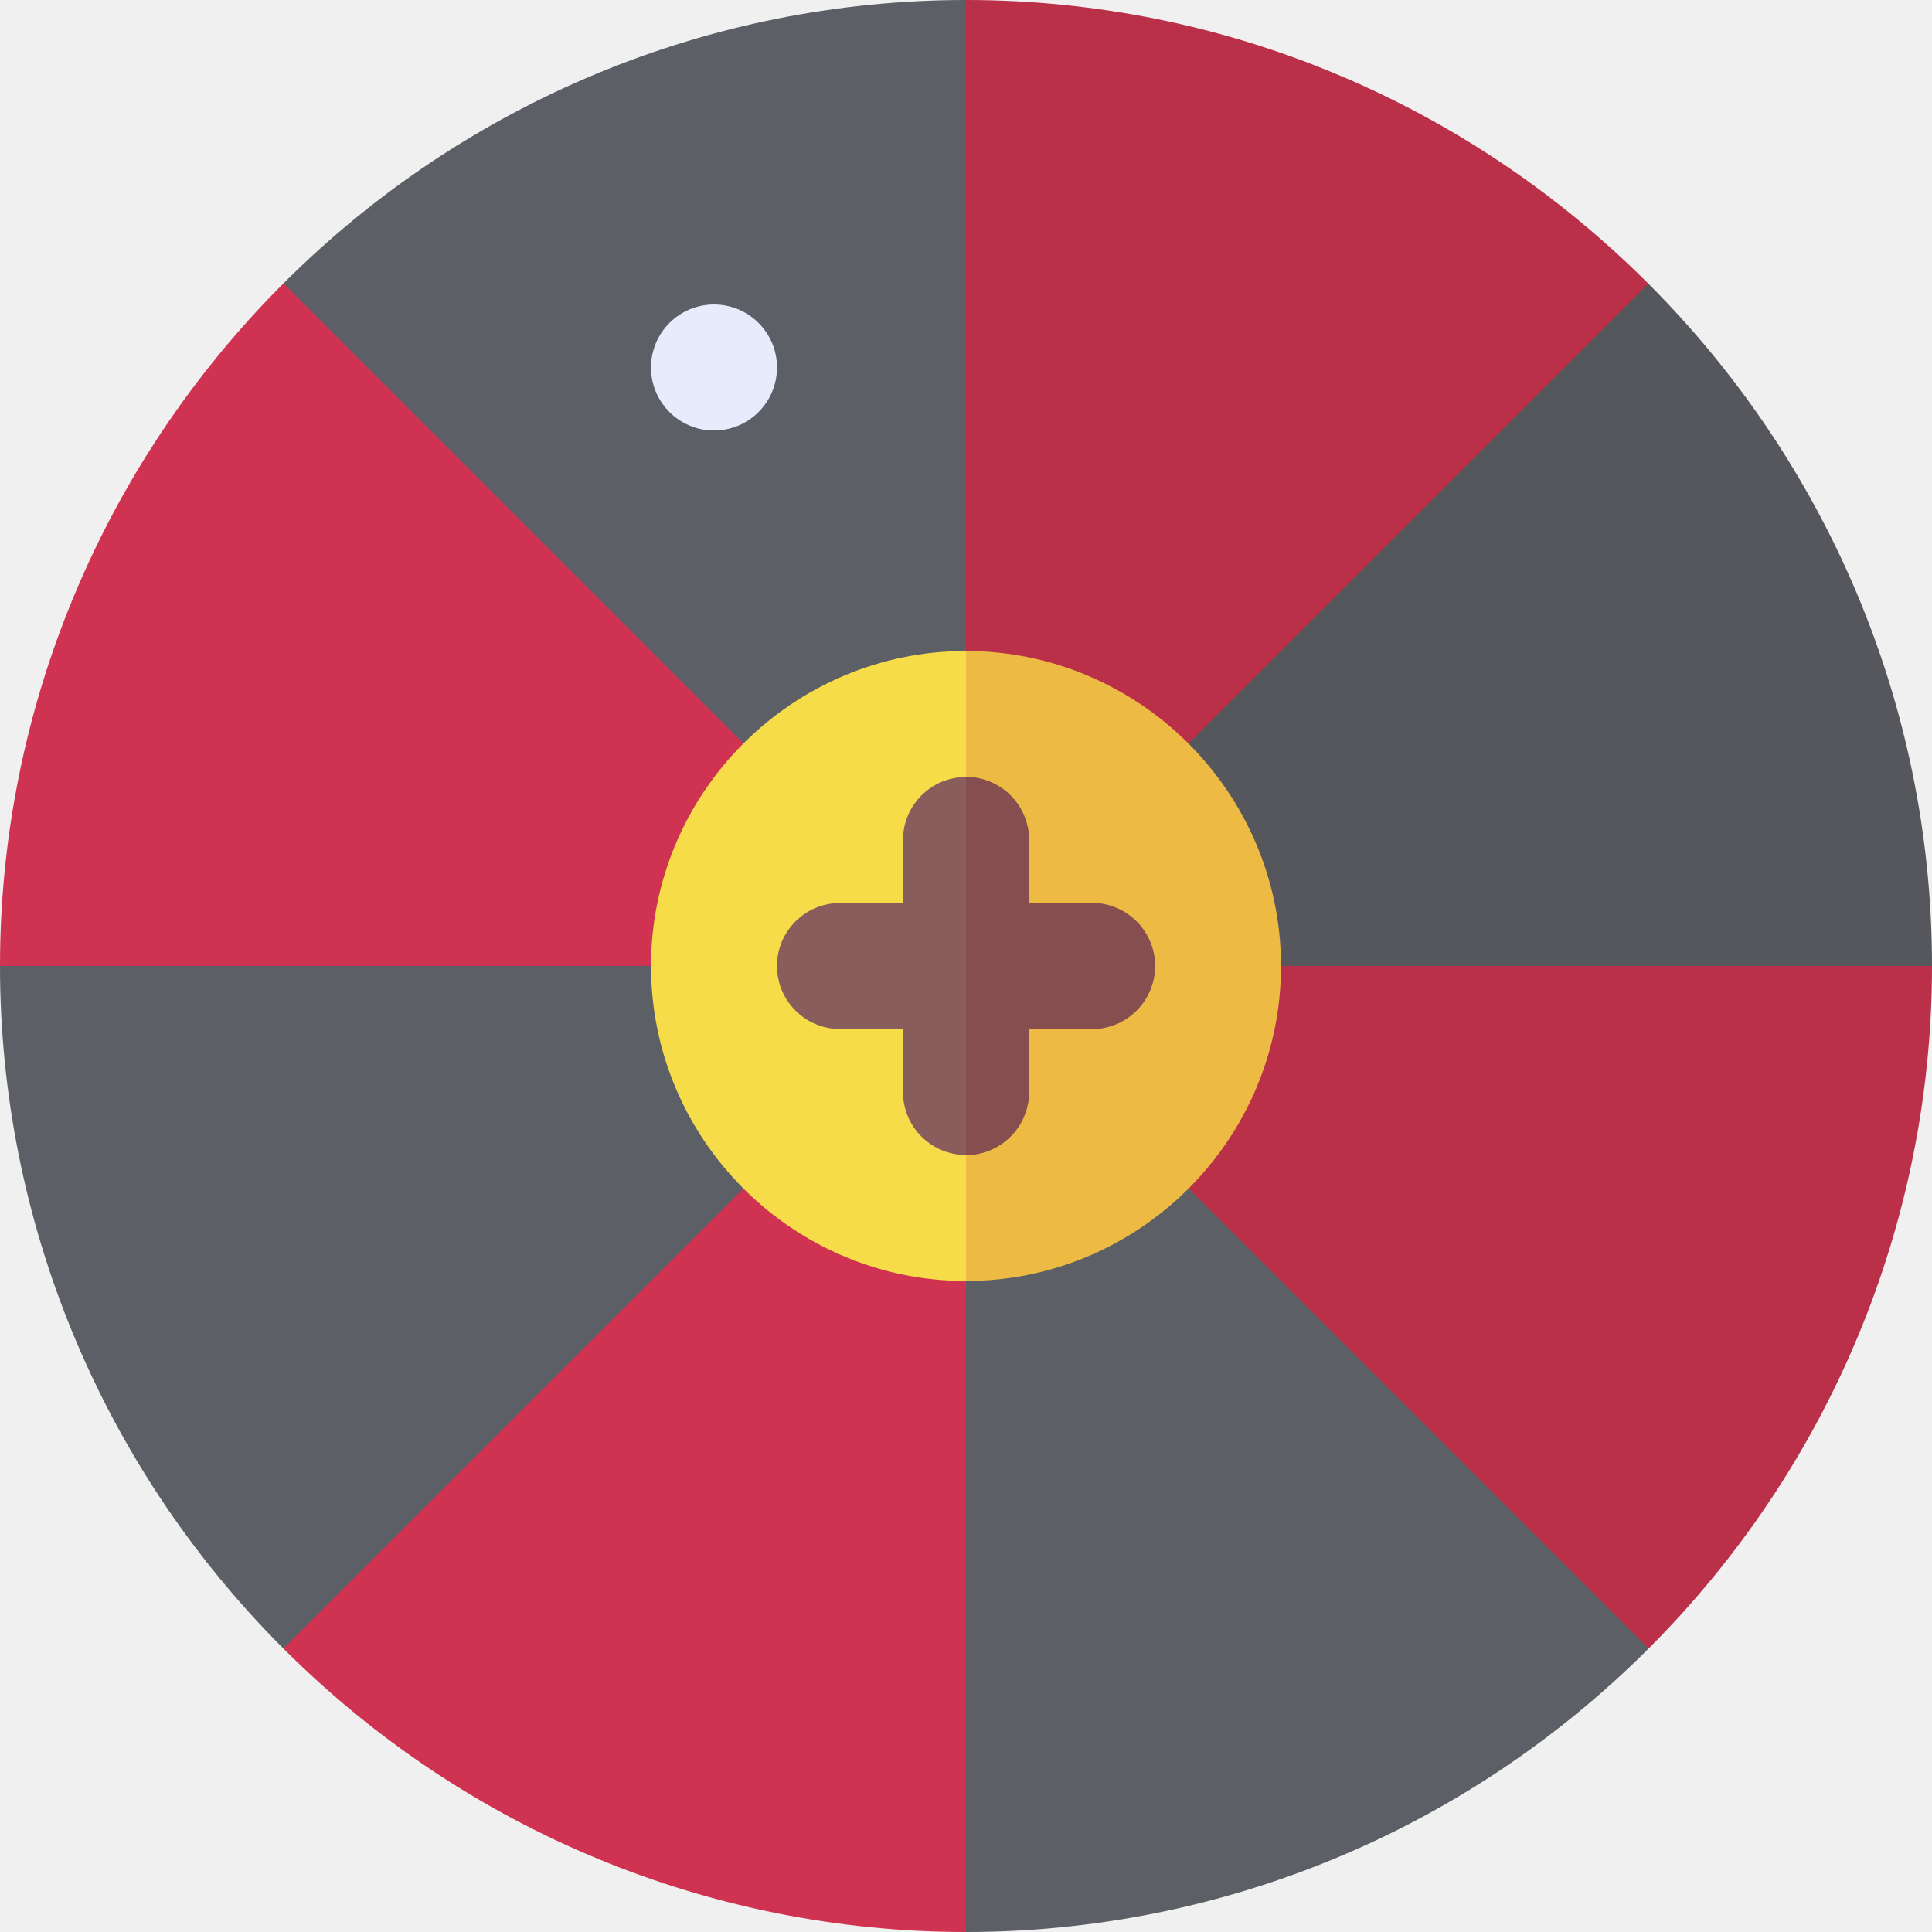
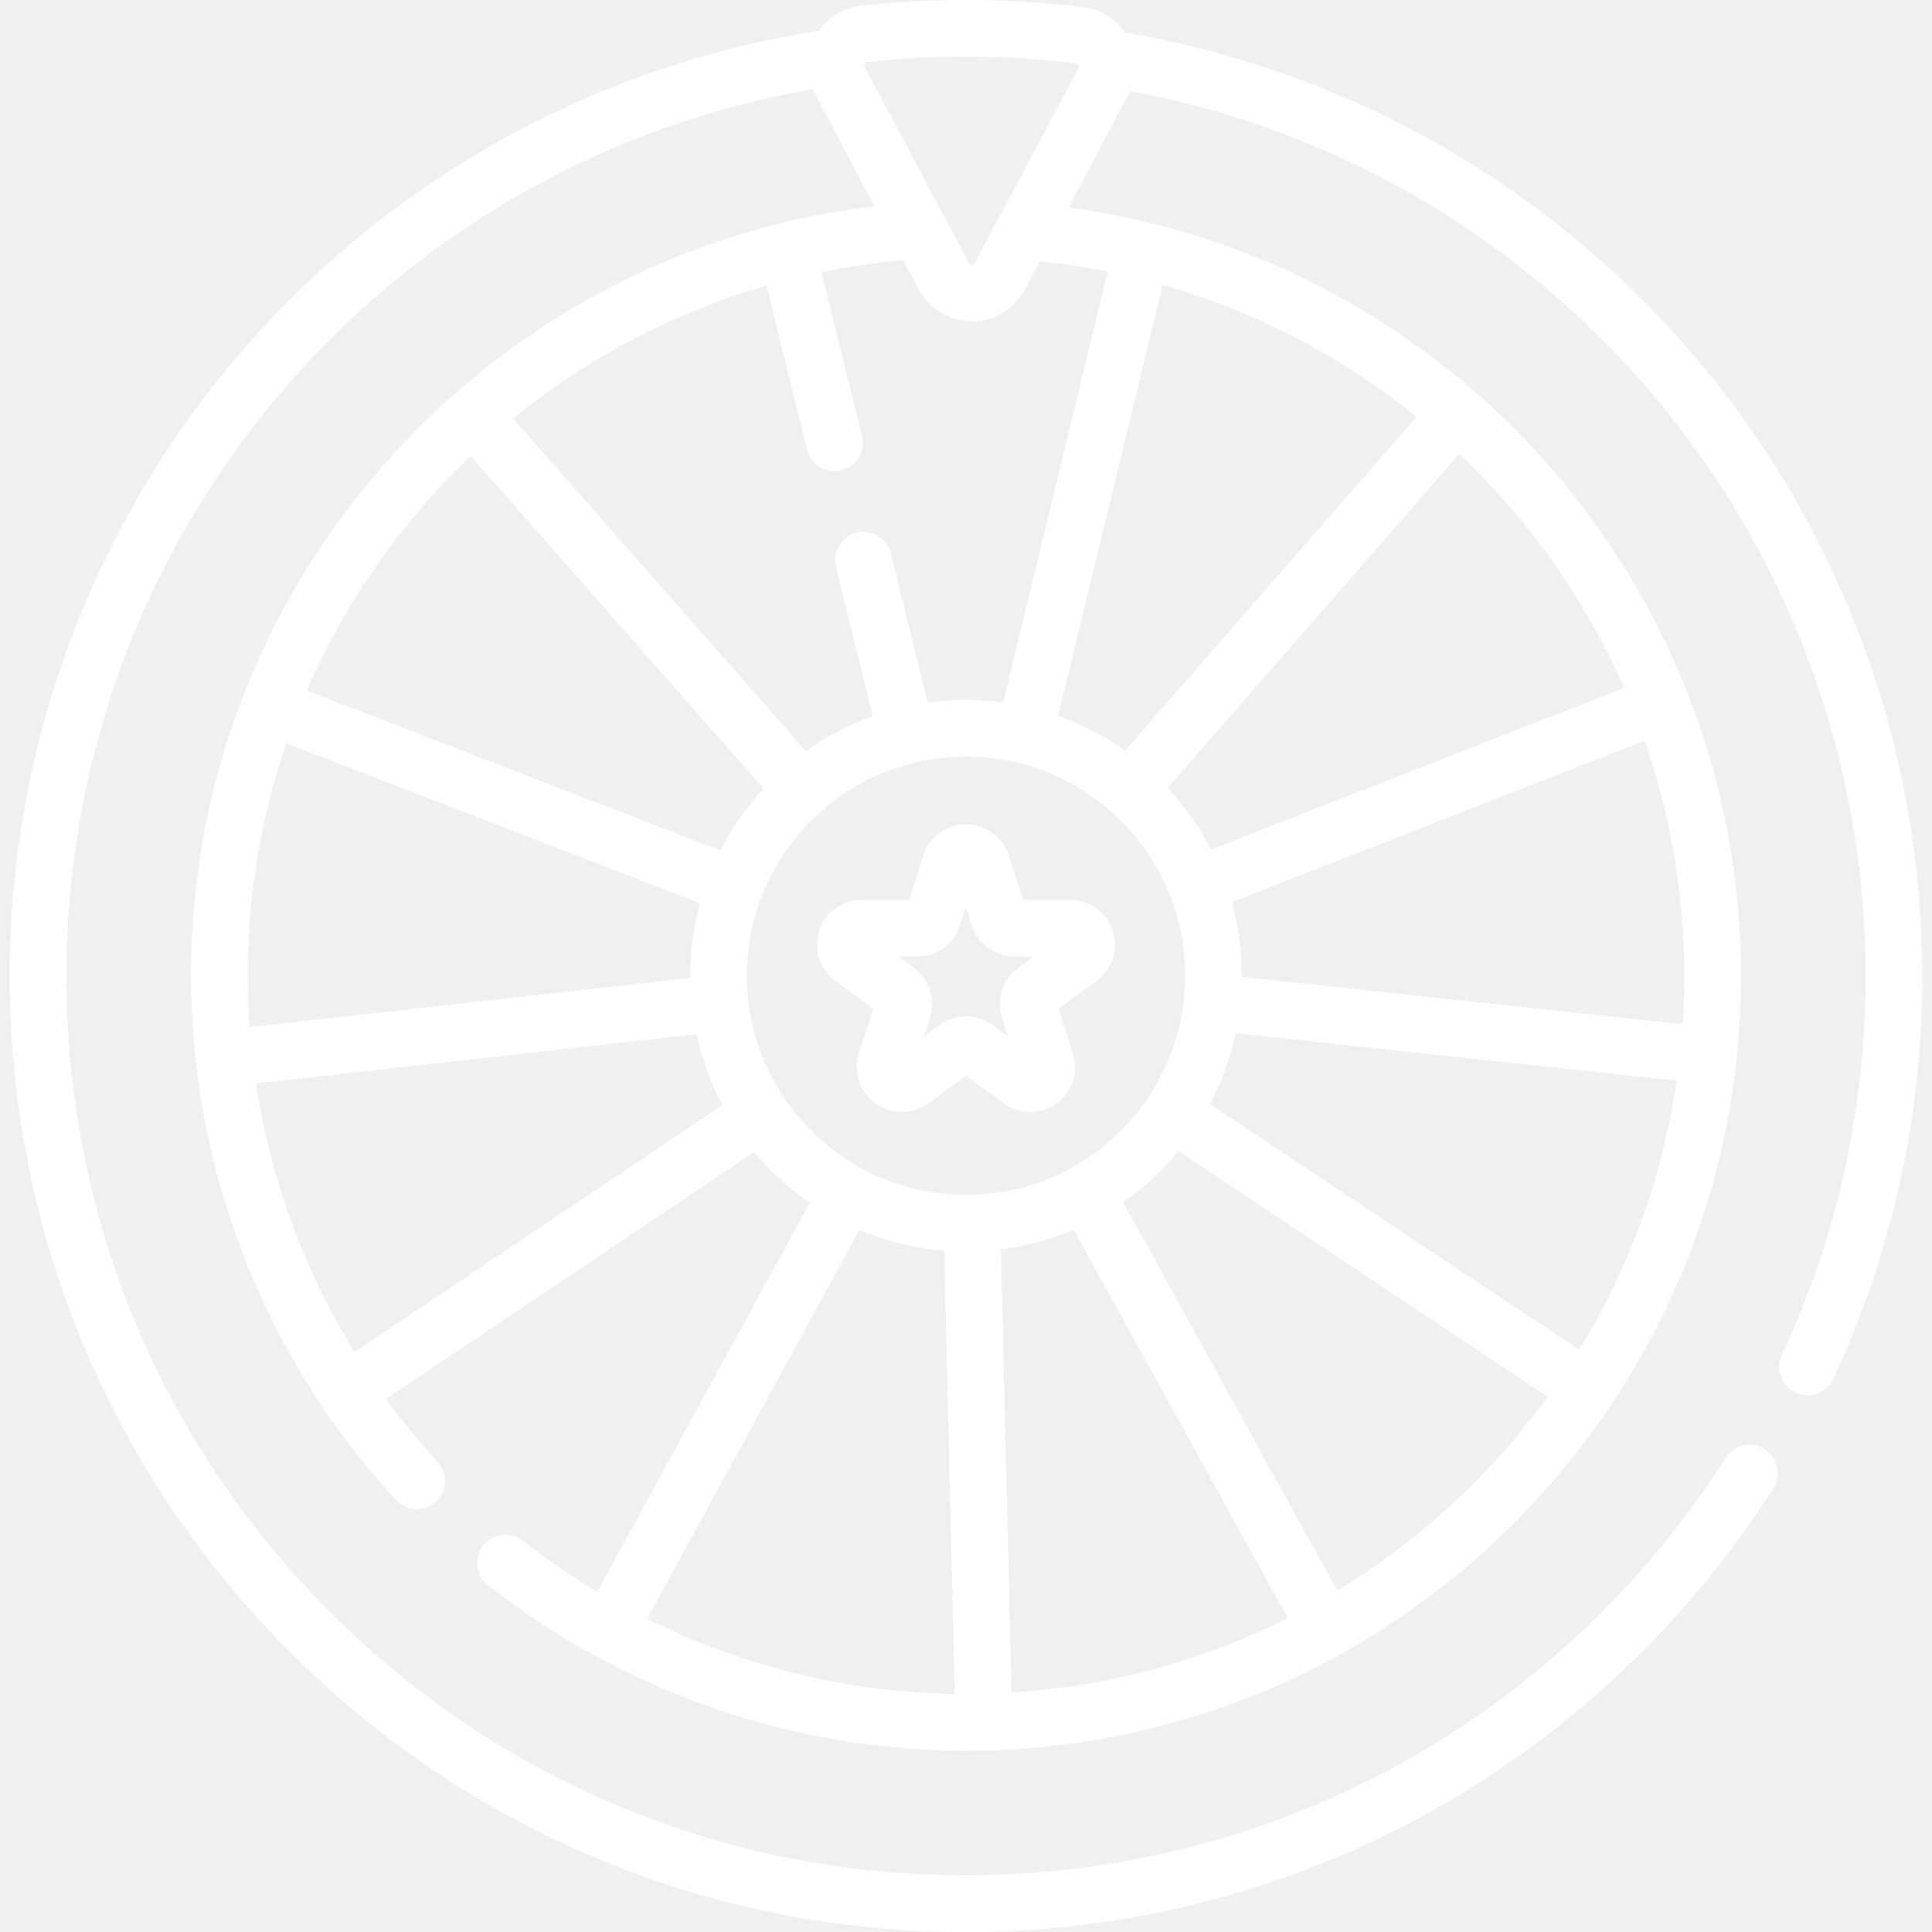
- <svg xmlns="http://www.w3.org/2000/svg" version="1.1" id="Layer_1" x="0px" y="0px" viewBox="0 0 512 512" style="enable-background:new 0 0 512 512;" xml:space="preserve">
-   <circle style="fill:#E7ECFD;" cx="189.217" cy="97.391" r="16.696" />
-   <path style="fill:#F5DC48;" d="M256,372.87c-64.445,0-116.87-52.424-116.87-116.87S191.555,139.13,256,139.13  S372.87,191.555,372.87,256S320.445,372.87,256,372.87z" />
-   <path style="fill:#EDBA43;" d="M372.87,256c0-64.445-52.424-116.87-116.87-116.87V372.87C320.445,372.87,372.87,320.445,372.87,256z  " />
-   <path style="fill:#895D5C;" d="M289.391,239.304h-16.696v-16.696c0-9.217-7.479-16.696-16.696-16.696s-16.696,7.479-16.696,16.696  v16.696h-16.696c-9.217,0-16.696,7.479-16.696,16.696s7.479,16.696,16.696,16.696h16.696v16.696c0,9.217,7.479,16.696,16.696,16.696  s16.696-7.479,16.696-16.696v-16.696h16.696c9.217,0,16.696-7.479,16.696-16.696S298.608,239.304,289.391,239.304z" />
-   <path style="fill:#864E4E;" d="M272.696,289.391v-16.696h16.696c9.217,0,16.696-7.479,16.696-16.696s-7.479-16.696-16.696-16.696  h-16.696v-16.696c0-9.217-7.479-16.696-16.696-16.696v100.174C265.217,306.087,272.696,298.608,272.696,289.391z" />
-   <path style="fill:#BA3049;" d="M256,0l-16.696,20.181v137.74L256,172.522c22.909,0,43.824,9.393,58.955,24.524l22.078,1.53  l99.287-99.287l0.51-24.119C389.545,27.868,325.3,0,256,0z" />
-   <path style="fill:#5D5F66;" d="M75.112,75.112l2.84,26.449l97.015,97.015l22.056-1.553c15.145-15.146,36.036-24.501,58.977-24.501V0  C188.193,0,123.293,26.93,75.112,75.112z" />
-   <circle style="fill:#E7ECFD;" cx="189.217" cy="97.391" r="16.696" />
-   <path style="fill:#D03351;" d="M75.112,75.112C26.96,123.262,0,188.154,0,256l16.006,16.696h142.602L172.522,256  c0-22.456,9.005-43.481,24.5-58.978L75.112,75.112z" />
-   <path style="fill:#5D5F66;" d="M172.522,256H0c0,66.714,26.161,131.938,75.112,180.888H98.72l98.302-98.302v-23.609  C181.877,299.832,172.522,278.941,172.522,256z" />
-   <path style="fill:#D03351;" d="M256,339.478c-22.475,0-43.497-9.02-58.978-24.5L75.112,436.888C123.579,485.357,188.612,512,256,512  l16.696-19.48V356.188L256,339.478z" />
-   <path style="fill:#5D5F66;" d="M436.883,413.273l-98.267-98.266l-23.638-0.029c-15.146,15.145-36.037,24.5-58.978,24.5V512  c66.714,0,131.938-26.161,180.888-75.112L436.883,413.273z" />
-   <path style="fill:#BA3049;" d="M497.391,239.304h-146.78L339.478,256c0,22.796-9.243,43.719-24.5,58.978l121.911,121.911  C485.04,388.738,512,323.846,512,256L497.391,239.304z" />
-   <path style="fill:#55575C;" d="M436.831,75.169L314.955,197.045c15.115,15.113,24.524,36.018,24.524,58.955H512  C512,186.014,483.485,121.833,436.831,75.169z" />
+ <svg xmlns="http://www.w3.org/2000/svg" version="1.1" width="512" height="512" x="0" y="0" viewBox="0 0 511.434 511.434" style="enable-background:new 0 0 512 512" xml:space="preserve" class="">
  <g>
- </g>
-   <g>
- </g>
-   <g>
- </g>
-   <g>
- </g>
-   <g>
- </g>
-   <g>
- </g>
-   <g>
- </g>
-   <g>
- </g>
-   <g>
- </g>
-   <g>
- </g>
-   <g>
- </g>
-   <g>
- </g>
-   <g>
- </g>
-   <g>
- </g>
-   <g>
- </g>
+     <g>
+       <path d="m447.021 92.5c-38.605-44.509-91.461-74.174-149.195-83.851-2.556-3.753-6.616-6.253-11.175-6.8-10.228-1.227-20.636-1.849-30.934-1.849-9.232 0-18.552.497-27.701 1.477-4.616.494-8.738 2.954-11.358 6.697-58.431 9.061-112.026 38.504-151.276 83.225-40.504 46.149-62.81 105.419-62.81 166.891 0 67.617 26.332 131.188 74.145 179 47.813 47.813 111.383 74.145 179 74.145 43.359 0 86.144-11.152 123.729-32.252 36.428-20.449 67.547-49.907 89.994-85.188 2.224-3.495 1.193-8.131-2.302-10.354-3.496-2.225-8.131-1.192-10.354 2.302-21.123 33.199-50.405 60.919-84.682 80.16-35.348 19.844-75.594 30.332-116.387 30.332-63.611 0-123.415-24.771-168.394-69.751s-69.749-104.785-69.749-168.395c0-57.829 20.983-113.584 59.084-156.995 36.065-41.093 84.996-68.471 138.458-77.667.163.374.336.744.529 1.108v.001l15.883 29.86c-48.578 5.721-93.222 28.484-126.715 64.874-36.208 39.339-55.449 90.372-54.181 143.698 1.183 49.714 20.419 97.276 54.167 133.927 1.479 1.606 3.496 2.42 5.519 2.42 1.816 0 3.637-.655 5.078-1.982 3.047-2.806 3.243-7.551.437-10.598-4.877-5.296-9.426-10.839-13.637-16.596l97.427-65.376c1.785 2.136 3.687 4.194 5.732 6.144 2.827 2.696 5.838 5.124 8.987 7.304l-56.229 102.971c-6.816-4.083-13.396-8.598-19.687-13.541-3.256-2.557-7.972-1.993-10.531 1.264s-1.993 7.972 1.264 10.531c36.066 28.339 80.853 43.799 126.611 43.799 1.607 0 3.216-.02 4.826-.058 54.697-1.302 105.667-23.882 143.523-63.582s57.987-91.687 56.686-146.383c-1.215-51.081-21.349-99.605-56.692-136.635-32.47-34.018-75.184-55.708-121.274-61.833l15.888-29.872c.167-.313.32-.631.464-.952 52.8 9.754 101.037 37.323 136.5 78.208 37.513 43.248 58.172 98.636 58.172 155.961 0 35.063-7.458 68.853-22.167 100.429-1.75 3.755-.124 8.217 3.631 9.966 1.024.477 2.102.703 3.162.703 2.826 0 5.532-1.604 6.803-4.335 15.64-33.574 23.57-69.494 23.57-106.763.002-60.935-21.96-119.813-61.839-165.789zm-331.173 37.127c2.832-3.077 5.757-6.04 8.755-8.905l77.526 88.052c-4.598 4.972-8.438 10.458-11.449 16.329l-109.485-42.329c8.381-19.293 20.021-37.25 34.653-53.147zm138.489 70.668c15.479-.391 30.163 5.326 41.392 16.033 11.229 10.706 17.615 25.119 17.982 40.582.368 15.463-5.326 30.162-16.033 41.391s-25.119 17.615-40.582 17.982c-15.476.37-30.163-5.327-41.392-16.033s-17.615-25.119-17.982-40.582c-.368-15.463 5.326-30.162 16.033-41.391 10.707-11.228 25.12-17.615 40.582-17.982zm43.497-1.622c-5.487-3.896-11.441-6.967-17.706-9.19l27.675-114.071c24.433 6.972 47.275 18.824 67.197 34.92zm120.201 158.605-97.707-65.008c3.125-5.91 5.412-12.209 6.8-18.758l116.726 12.552c-3.698 25.311-12.464 49.449-25.819 71.214zm-153.093-26.562c6.689-.842 13.155-2.604 19.267-5.198l56.675 102.825c-22.583 11.355-47.359 18.086-73.151 19.699zm-198.878-58.827c-.217-3.017-.366-6.043-.438-9.08-.541-22.75 2.956-45.047 10.152-66.048l109.48 42.327c-1.733 6.376-2.589 13.021-2.532 19.792zm27.77 85.995c-13.371-21.682-22.261-45.849-26.097-71.088l116.628-13.004c1.415 6.559 3.732 12.848 6.871 18.734zm133.657-32.256c7.1 2.986 14.659 4.825 22.454 5.431l2.791 117.348c-28.346-.441-56.218-7.302-81.46-19.834zm165.771 63.814c-11.818 12.394-25.019 22.979-39.261 31.626l-56.663-102.805c3.999-2.791 7.753-5.999 11.197-9.611 1.208-1.267 2.347-2.581 3.453-3.916l97.703 65.006c-4.996 6.864-10.469 13.45-16.429 19.7zm52.166-118.296-116.722-12.551c.003-.68.018-1.359.001-2.042-.145-6.077-1.028-12.025-2.603-17.742l109.275-42.742c6.388 18.411 9.956 37.845 10.428 57.7.139 5.83.003 11.626-.379 17.377zm-15.517-89.044-109.288 42.747c-3.039-5.875-6.894-11.352-11.508-16.292l77.176-88.351c2.373 2.246 4.701 4.55 6.969 6.927 15.494 16.232 27.828 34.848 36.651 54.969zm-136.684-110.229-27.678 114.08c-3.799-.511-7.662-.742-11.568-.654-2.826.067-5.62.313-8.38.695l-9.758-39.539c-.993-4.021-5.061-6.482-9.079-5.484-4.021.992-6.477 5.057-5.485 9.078l9.754 39.524c-6.271 2.251-12.21 5.354-17.669 9.265l-77.527-88.053c19.864-16.21 42.631-28.127 67.071-35.177l10.711 43.401c.844 3.418 3.906 5.705 7.276 5.705.595 0 1.2-.071 1.803-.221 4.021-.992 6.477-5.057 5.485-9.078l-10.708-43.388c7.111-1.452 14.336-2.508 21.65-3.143l4.127 7.76c2.764 5.196 8.136 8.424 14.021 8.424 5.886 0 11.258-3.228 14.022-8.424l3.987-7.495c6.045.62 12.031 1.534 17.945 2.724zm-7.744-53.844-21.13 39.726c-.009.017-.018.033-.026.049l-6.274 11.796c-.075.14-.249.467-.779.467-.529 0-.704-.327-.778-.468l-27.61-51.908c-.06-.112-.217-.409-.002-.814.229-.433.605-.473.729-.486 8.62-.923 17.403-1.391 26.104-1.391 9.703 0 19.51.586 29.148 1.742.114.014.416.05.618.438.148.284.148.57 0 .849z" fill="#ffffff" data-original="#000000" style="" />
+       <path d="m221.182 259.708 10.041 7.296-3.836 11.805c-1.595 4.912.14 10.252 4.319 13.287 4.178 3.035 9.792 3.034 13.969-.001l10.042-7.295 10.042 7.295c2.089 1.518 4.537 2.277 6.985 2.276 2.448 0 4.896-.759 6.984-2.275 4.179-3.035 5.914-8.375 4.318-13.288l-3.835-11.804 10.041-7.295c4.178-3.036 5.913-8.375 4.317-13.287s-6.138-8.212-11.303-8.212h-12.412l-3.835-11.804c-1.596-4.912-6.138-8.212-11.302-8.212s-9.706 3.3-11.302 8.212l-3.835 11.804h-12.412c-5.165 0-9.707 3.3-11.303 8.212s.139 10.251 4.317 13.286zm21.661-6.498c5.164 0 9.706-3.3 11.302-8.212l1.572-4.837 1.572 4.838c1.597 4.911 6.139 8.211 11.302 8.211h5.085l-4.113 2.988c-4.179 3.036-5.915 8.376-4.318 13.287l1.572 4.838-4.113-2.988c-4.179-3.038-9.795-3.038-13.973-.001l-4.115 2.989 1.572-4.837c1.597-4.912-.139-10.252-4.317-13.287l-4.114-2.989z" fill="#ffffff" data-original="#000000" style="" />
+     </g>
+   </g>
</svg>
